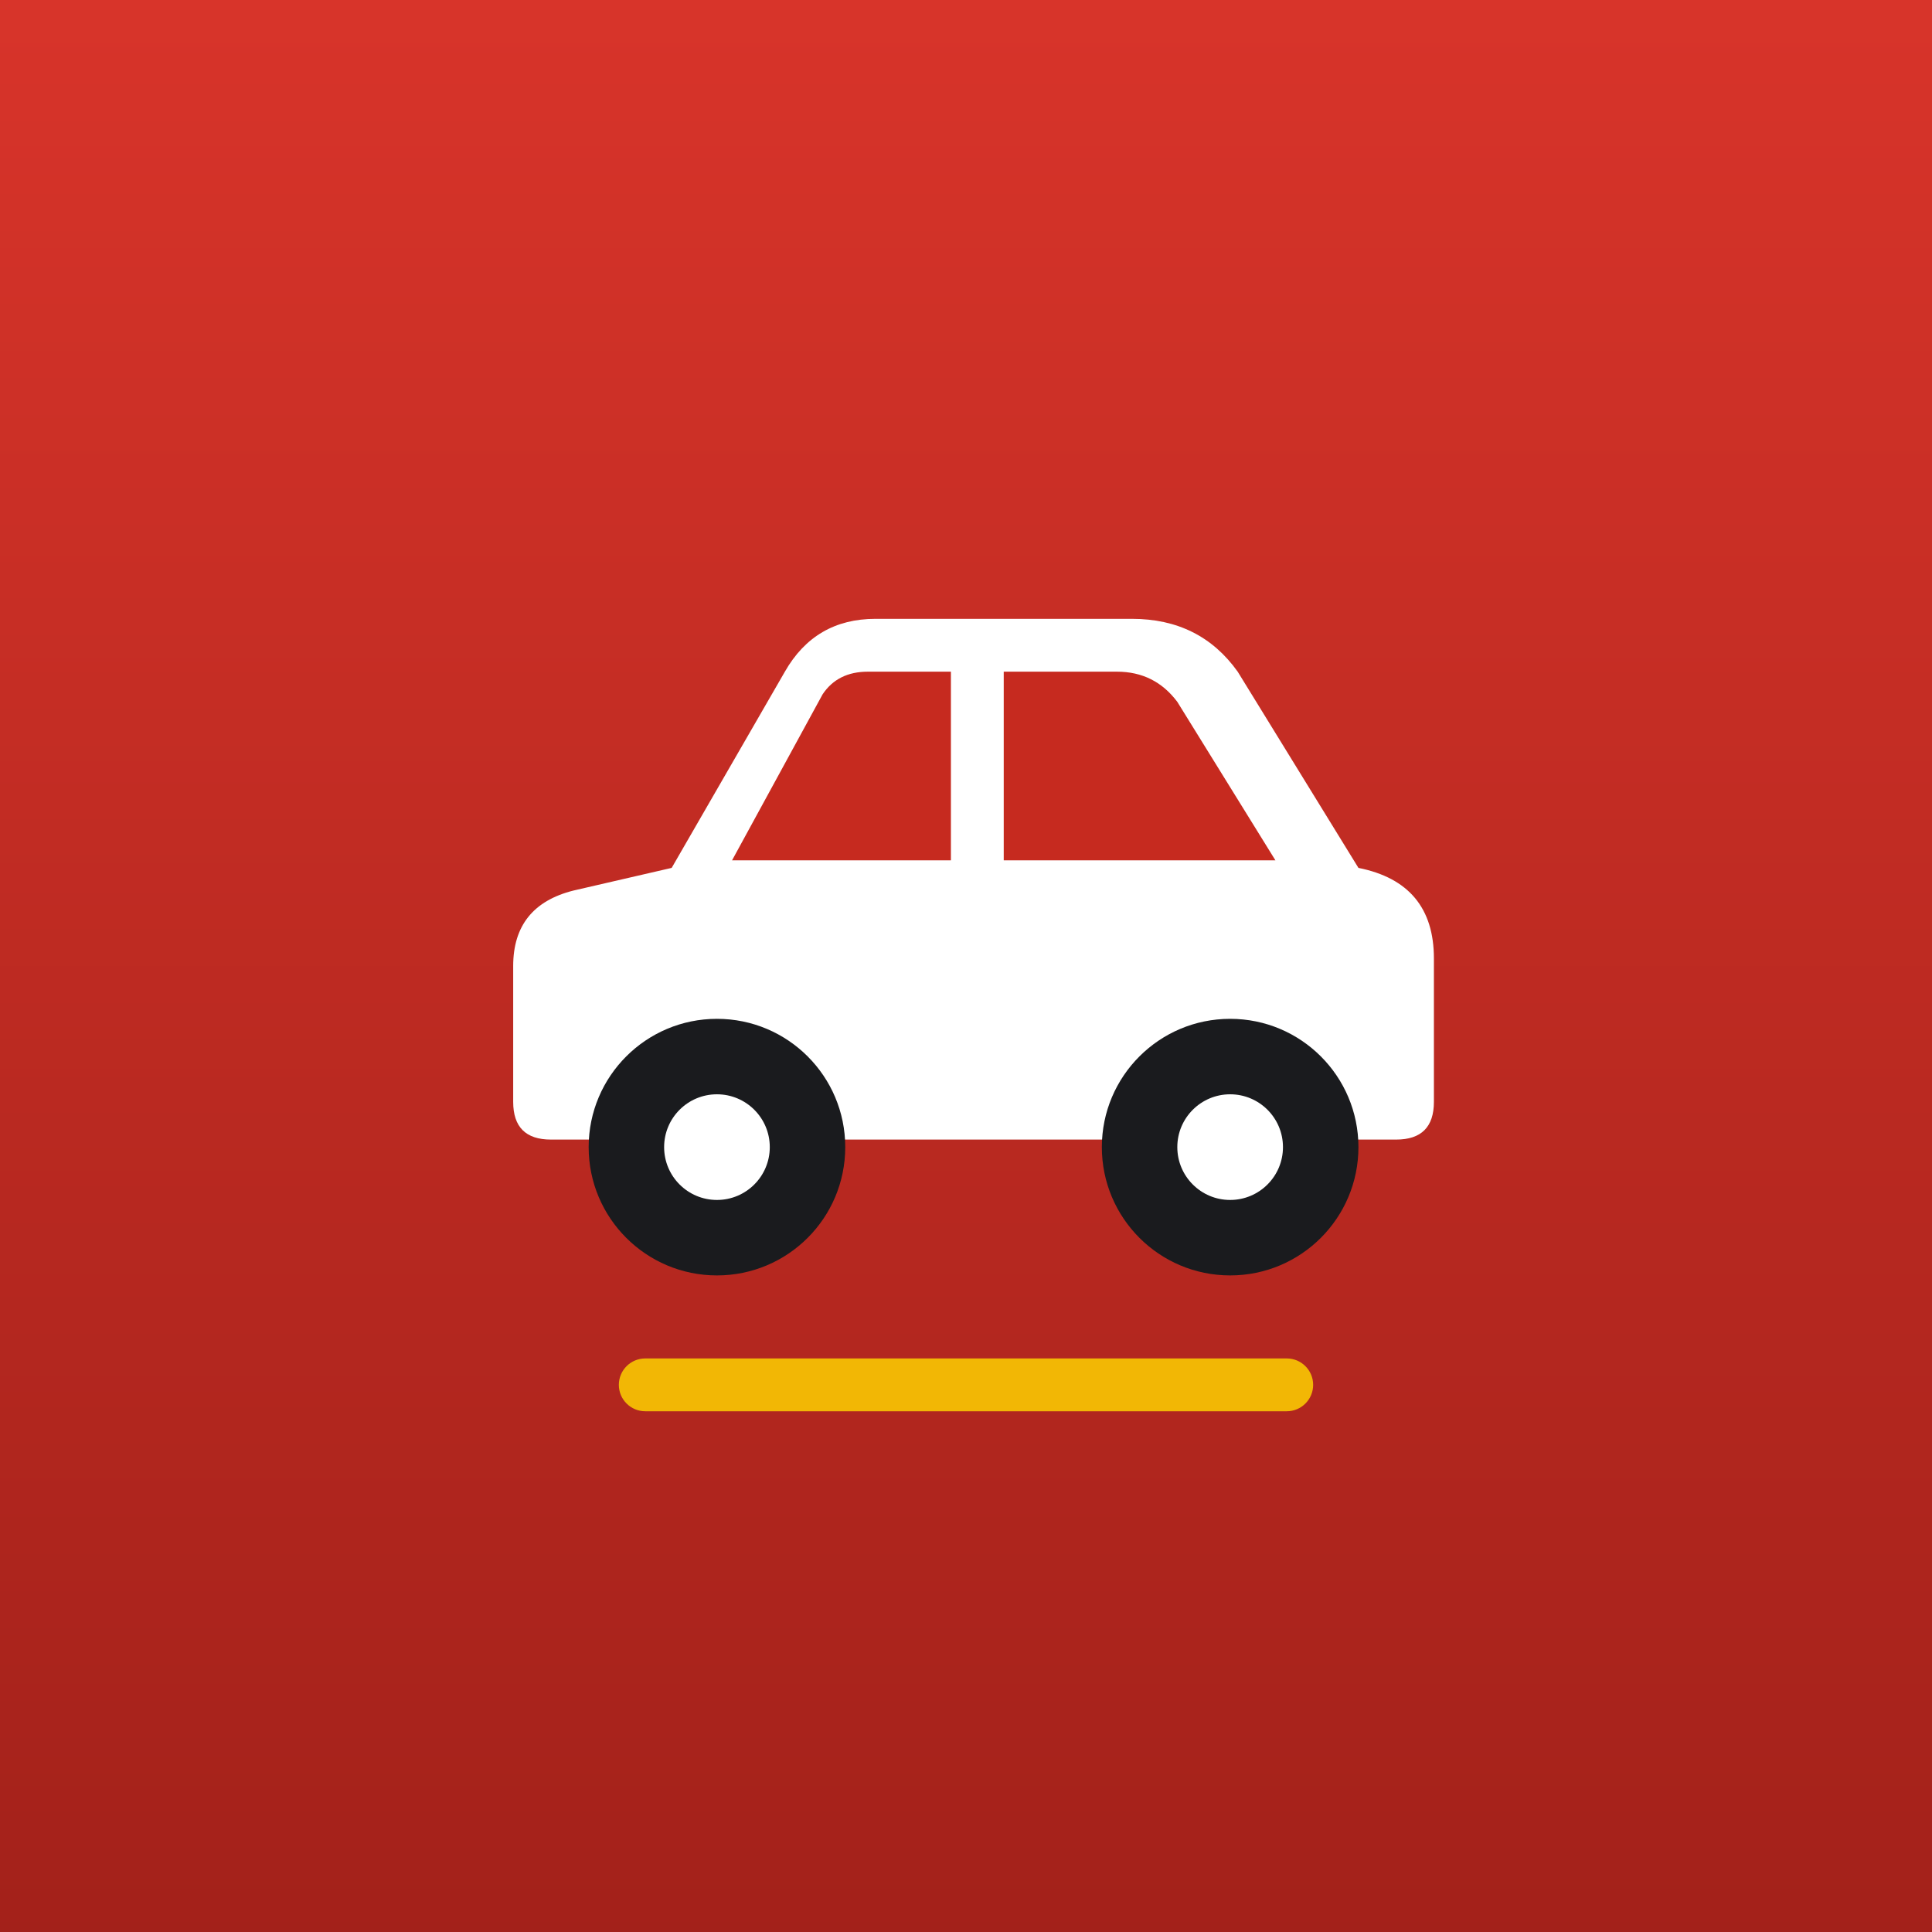
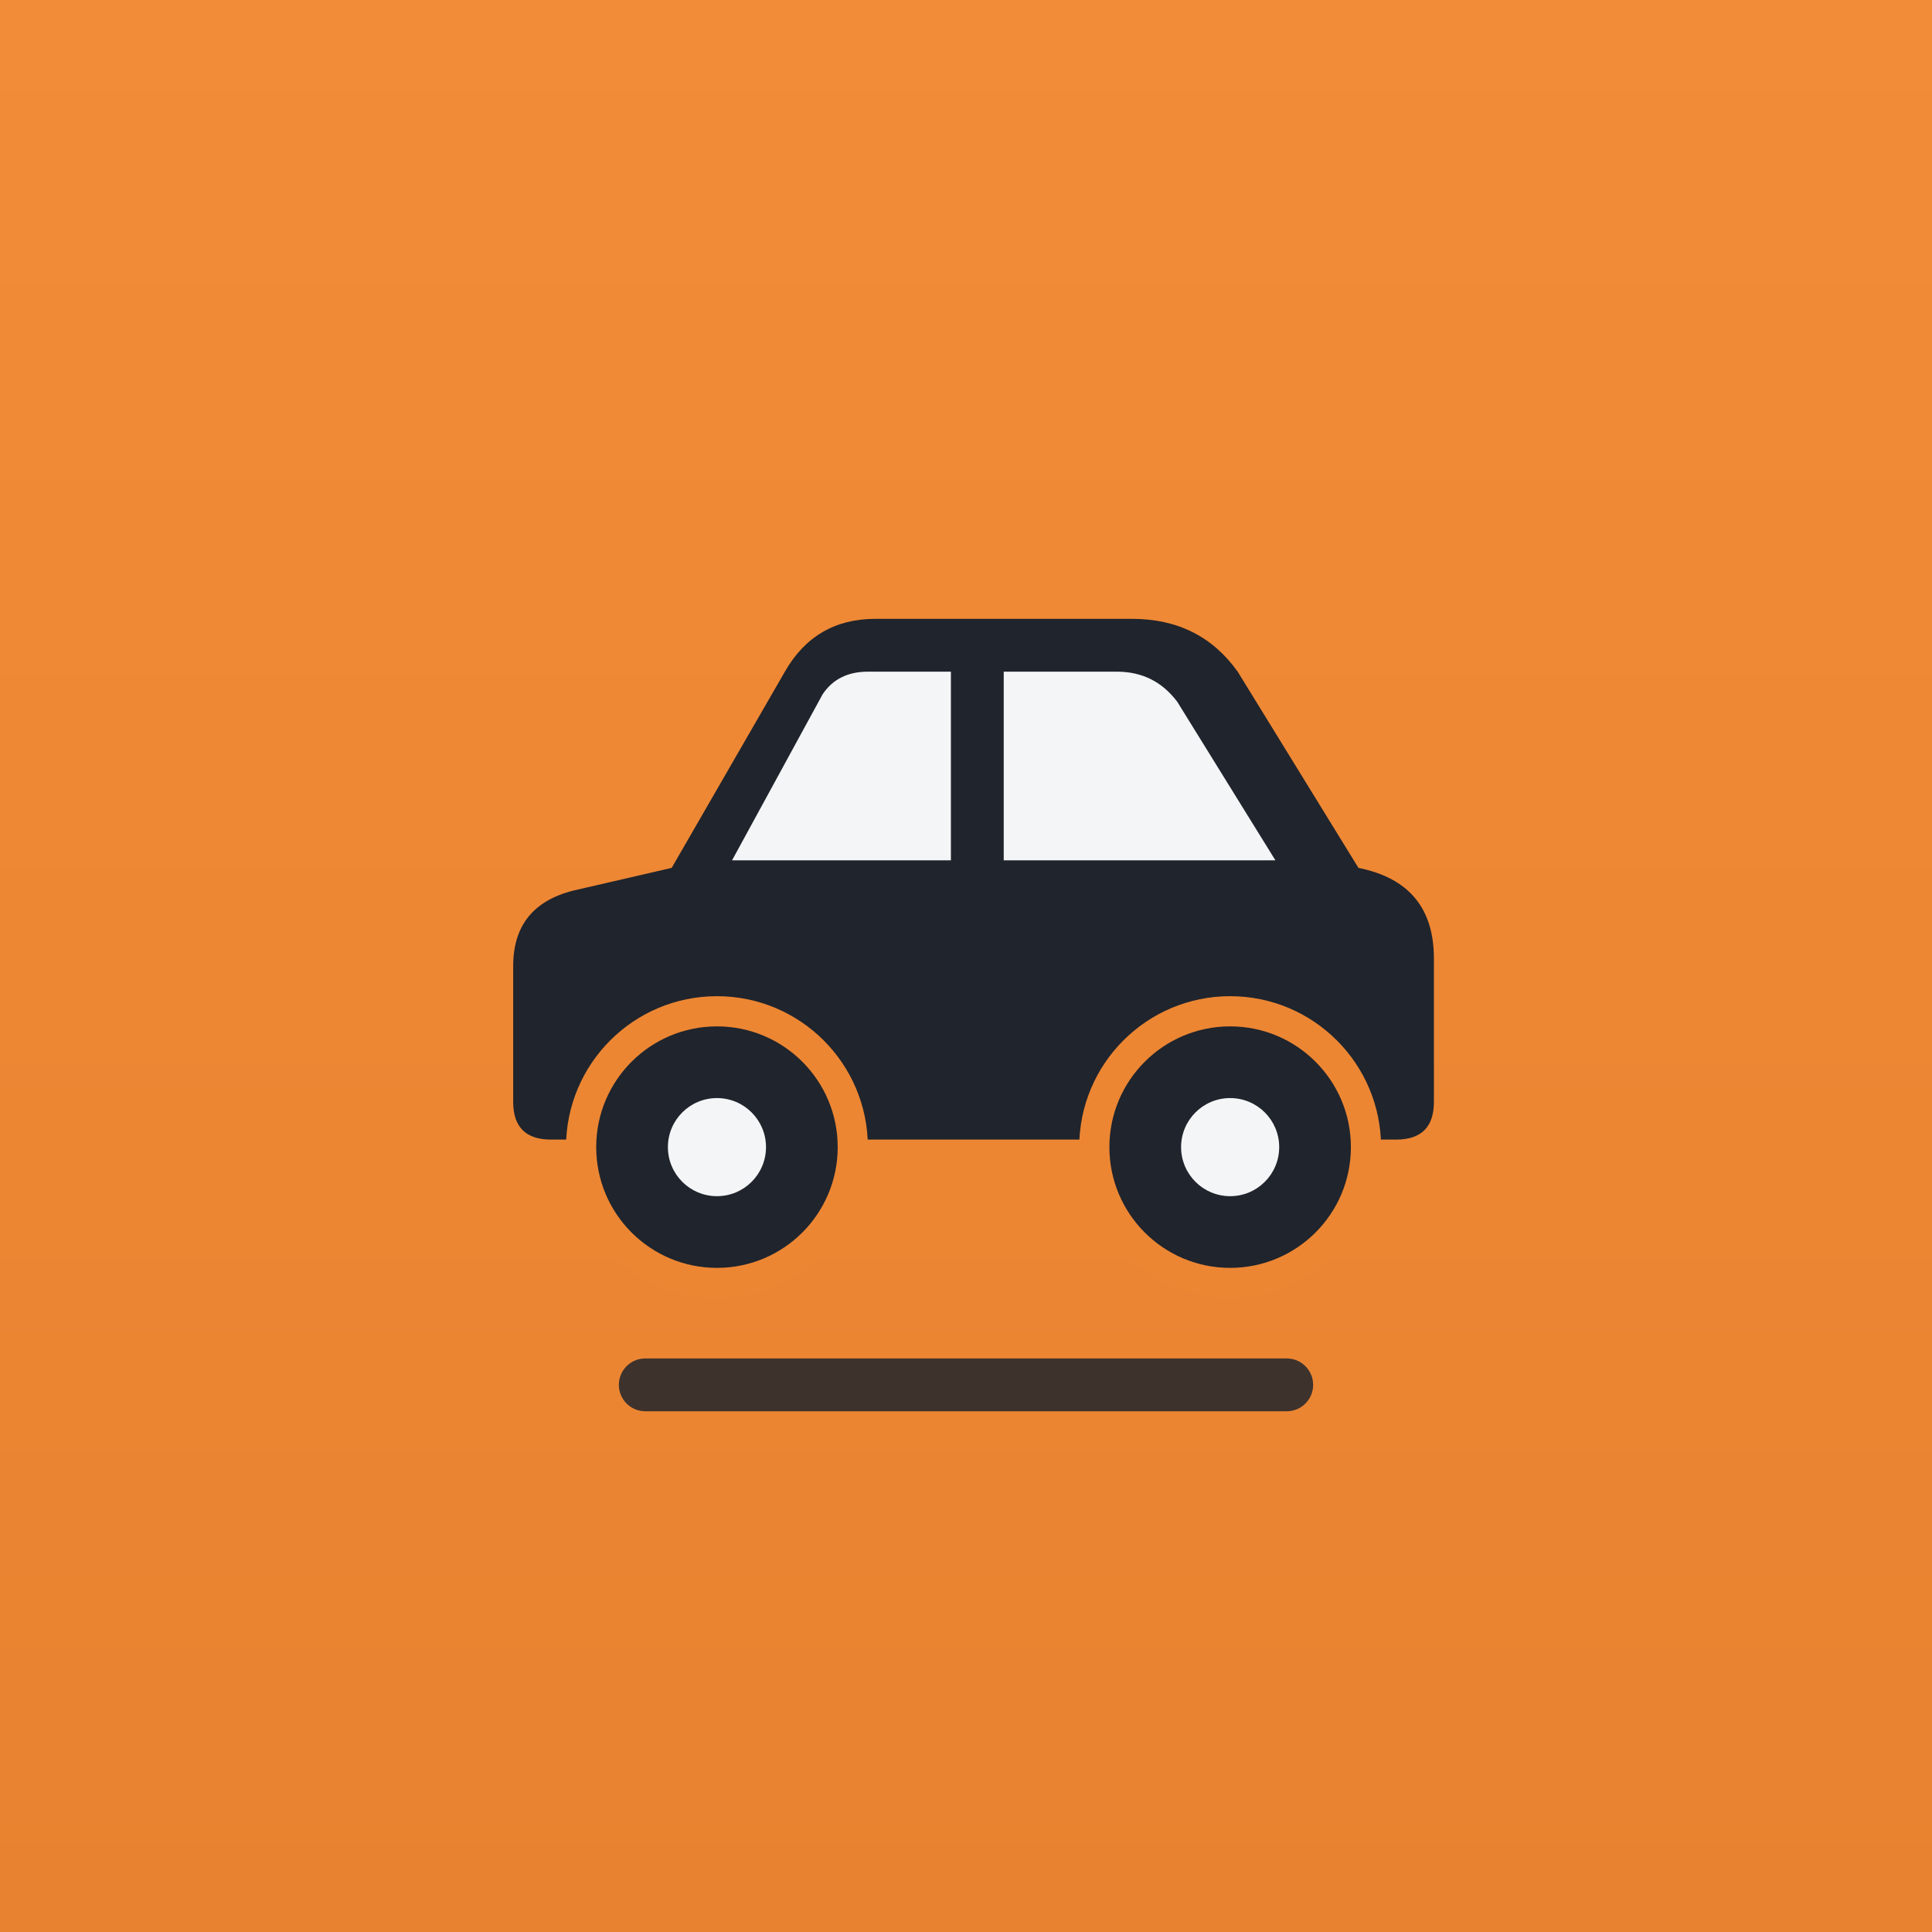
<svg xmlns="http://www.w3.org/2000/svg" viewBox="0 0 512 512">
  <defs>
    <linearGradient id="g" x1="0" y1="0" x2="0" y2="1">
-       <stop offset="0" stop-color="#d8342a" />
-       <stop offset="1" stop-color="#a3211a" />
+       <stop offset="0" stop-color="#F28C38" />
+       <stop offset="1" stop-color="#E98230" />
    </linearGradient>
  </defs>
  <rect width="512" height="512" fill="url(#g)" />
  <g transform="translate(256 262)">
-     <path d="M-120 30 L-120 -6 Q-120 -22 -104 -26 L-78 -32 L-48 -84 Q-40 -98 -24 -98 L44 -98 Q62 -98 72 -84 L104 -32 Q124 -28 124 -8 L124 30 Q124 40 114 40 L-110 40 Q-120 40 -120 30 Z" fill="#fff" />
-     <path d="M-62 -34 L-38 -78 Q-34 -84 -26 -84 L-4 -84 L-4 -34 Z M10 -34 L10 -84 L40 -84 Q50 -84 56 -76 L82 -34 Z" fill="#c62a1f" />
-     <circle cx="-66" cy="42" r="34" fill="#1a1b1e" />
-     <circle cx="-66" cy="42" r="14" fill="#fff" />
-     <circle cx="70" cy="42" r="34" fill="#1a1b1e" />
-     <circle cx="70" cy="42" r="14" fill="#fff" />
-     <rect x="-92" y="98" width="184" height="14" rx="7" fill="#f2b705" />
+     <path d="M-120 30 L-120 -6 Q-120 -22 -104 -26 L-78 -32 L-48 -84 Q-40 -98 -24 -98 L44 -98 Q62 -98 72 -84 L104 -32 Q124 -28 124 -8 L124 30 Q124 40 114 40 L-110 40 Q-120 40 -120 30 Z" fill="#20242C" />
+     <path d="M-62 -34 L-38 -78 Q-34 -84 -26 -84 L-4 -84 L-4 -34 Z M10 -34 L10 -84 L40 -84 Q50 -84 56 -76 L82 -34 Z" fill="#F4F5F7" />
+     <circle cx="-66" cy="42" r="40" fill="#EC8633" />
+     <circle cx="-66" cy="42" r="32" fill="#20242C" />
+     <circle cx="-66" cy="42" r="13" fill="#F4F5F7" />
+     <circle cx="70" cy="42" r="40" fill="#EC8633" />
+     <circle cx="70" cy="42" r="32" fill="#20242C" />
+     <circle cx="70" cy="42" r="13" fill="#F4F5F7" />
+     <rect x="-92" y="98" width="184" height="14" rx="7" fill="#20242C" opacity=".85" />
  </g>
</svg>
